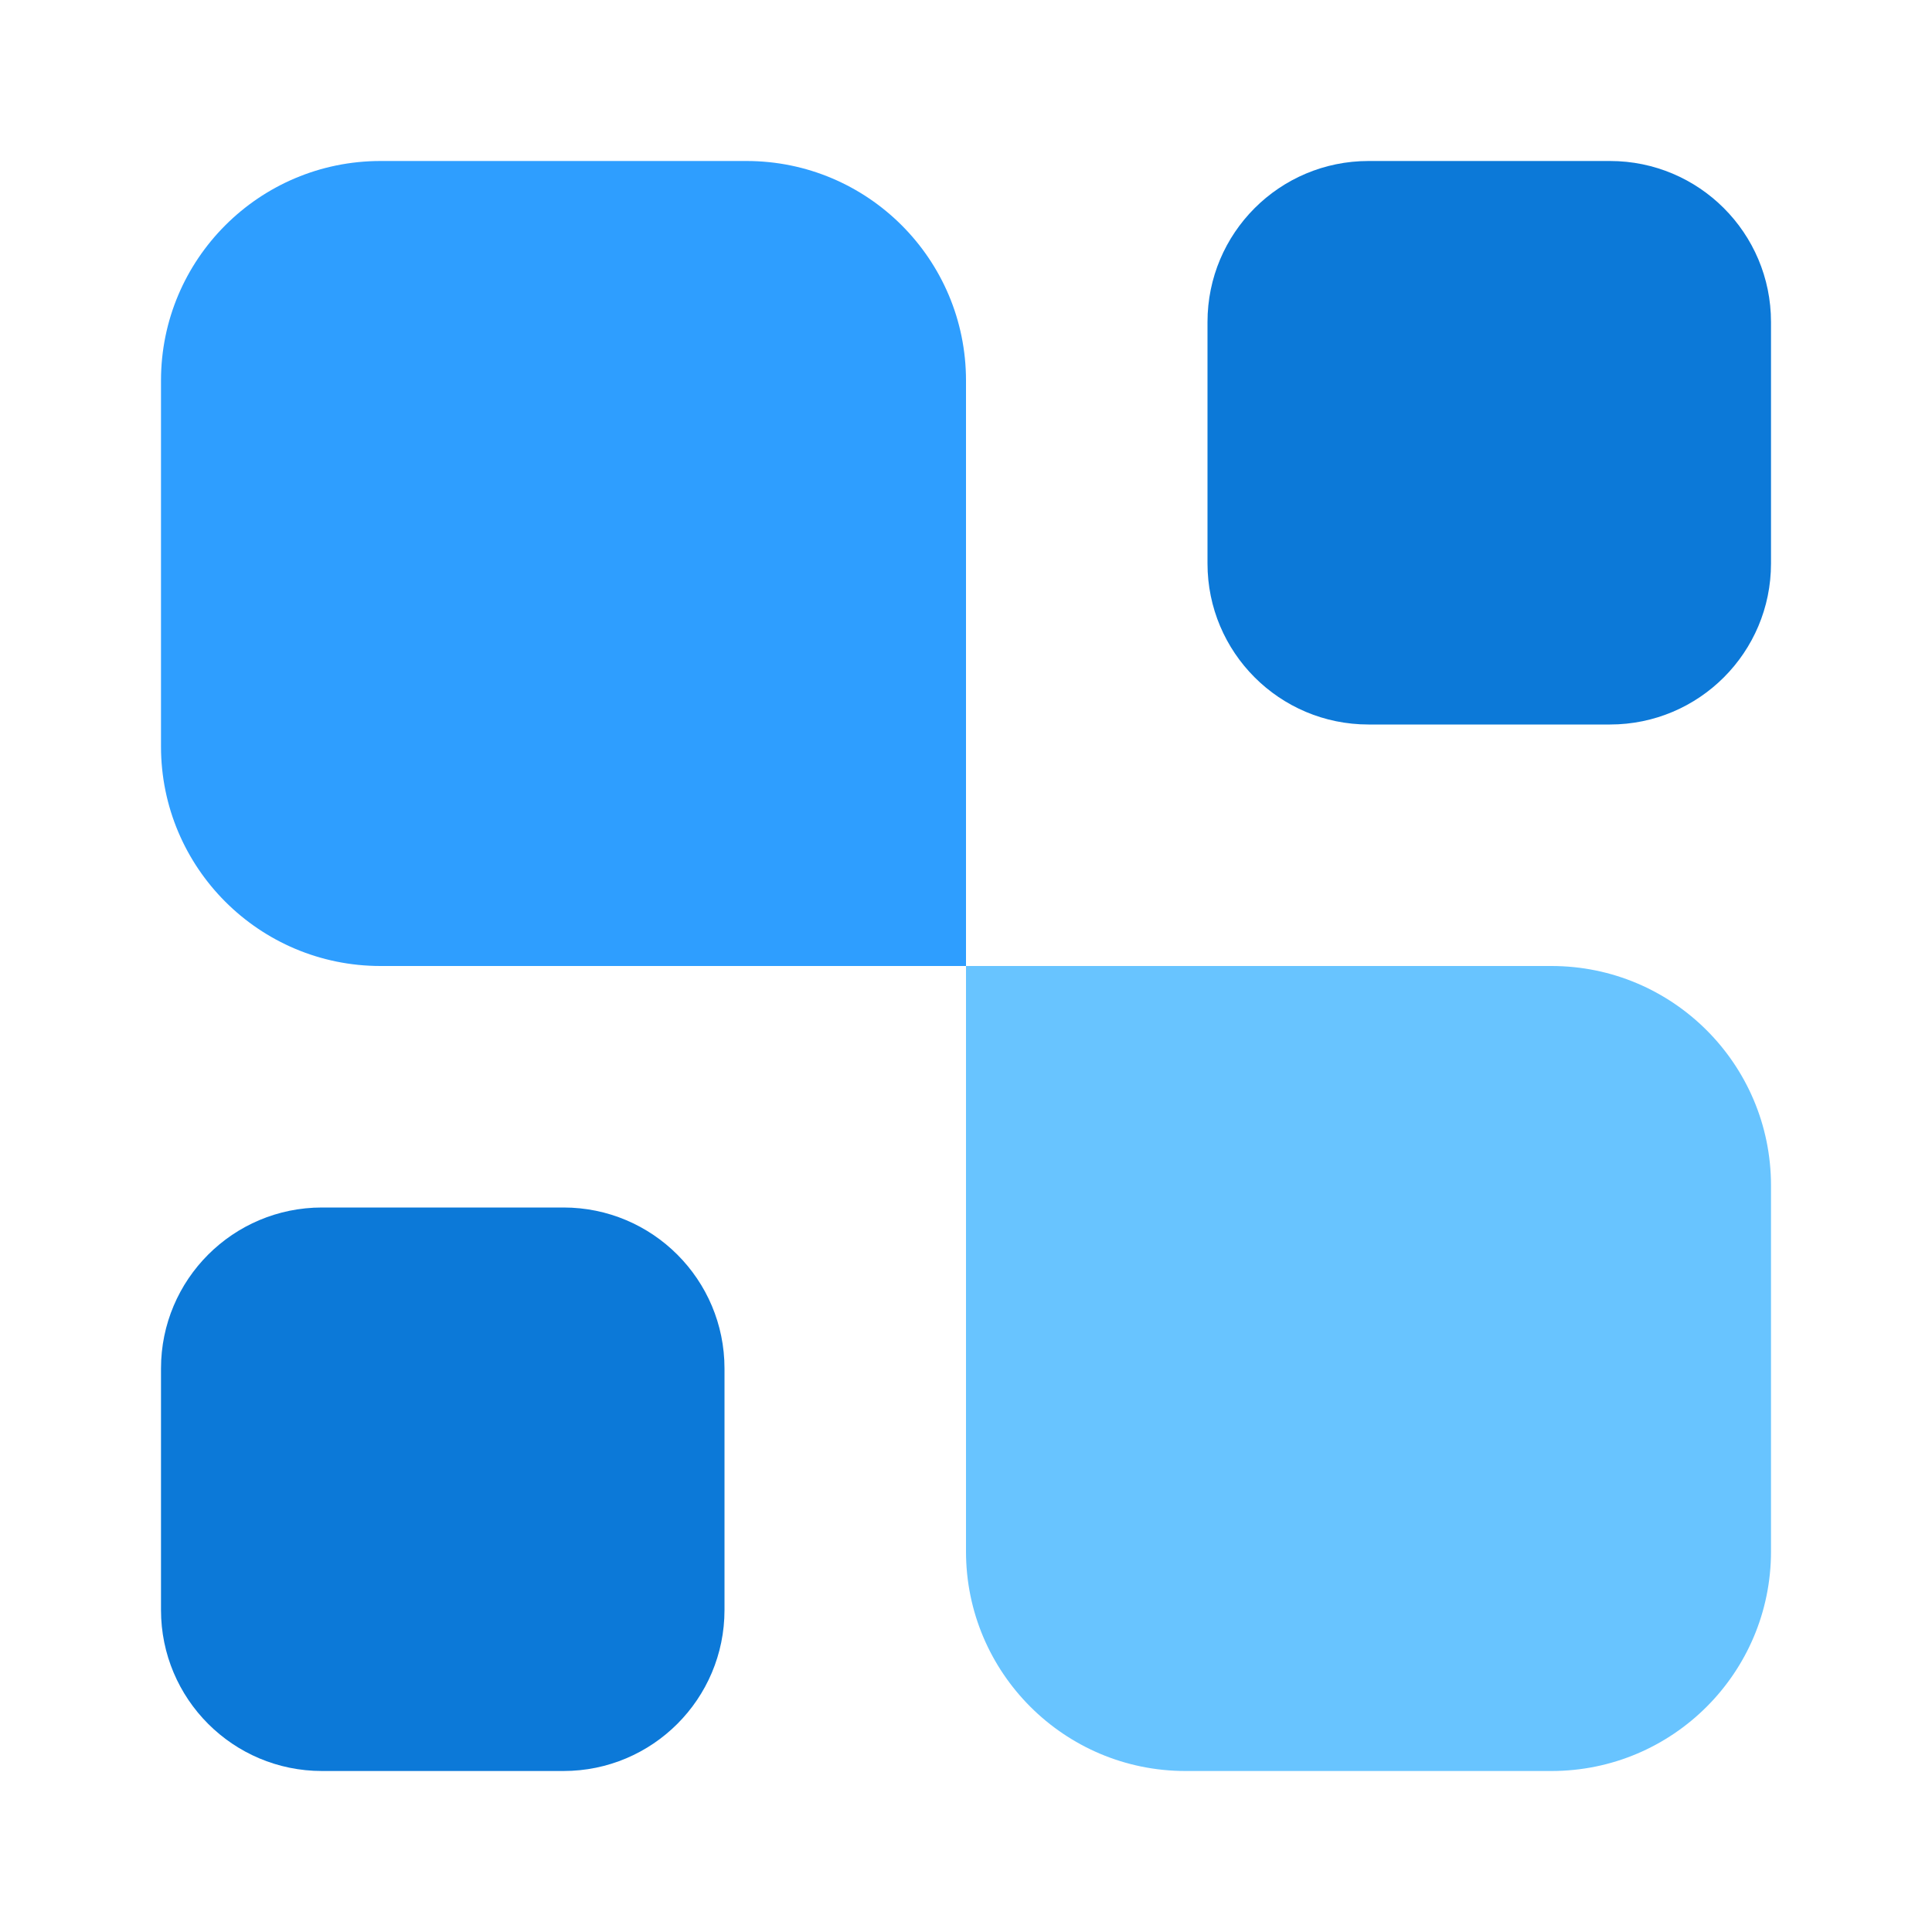
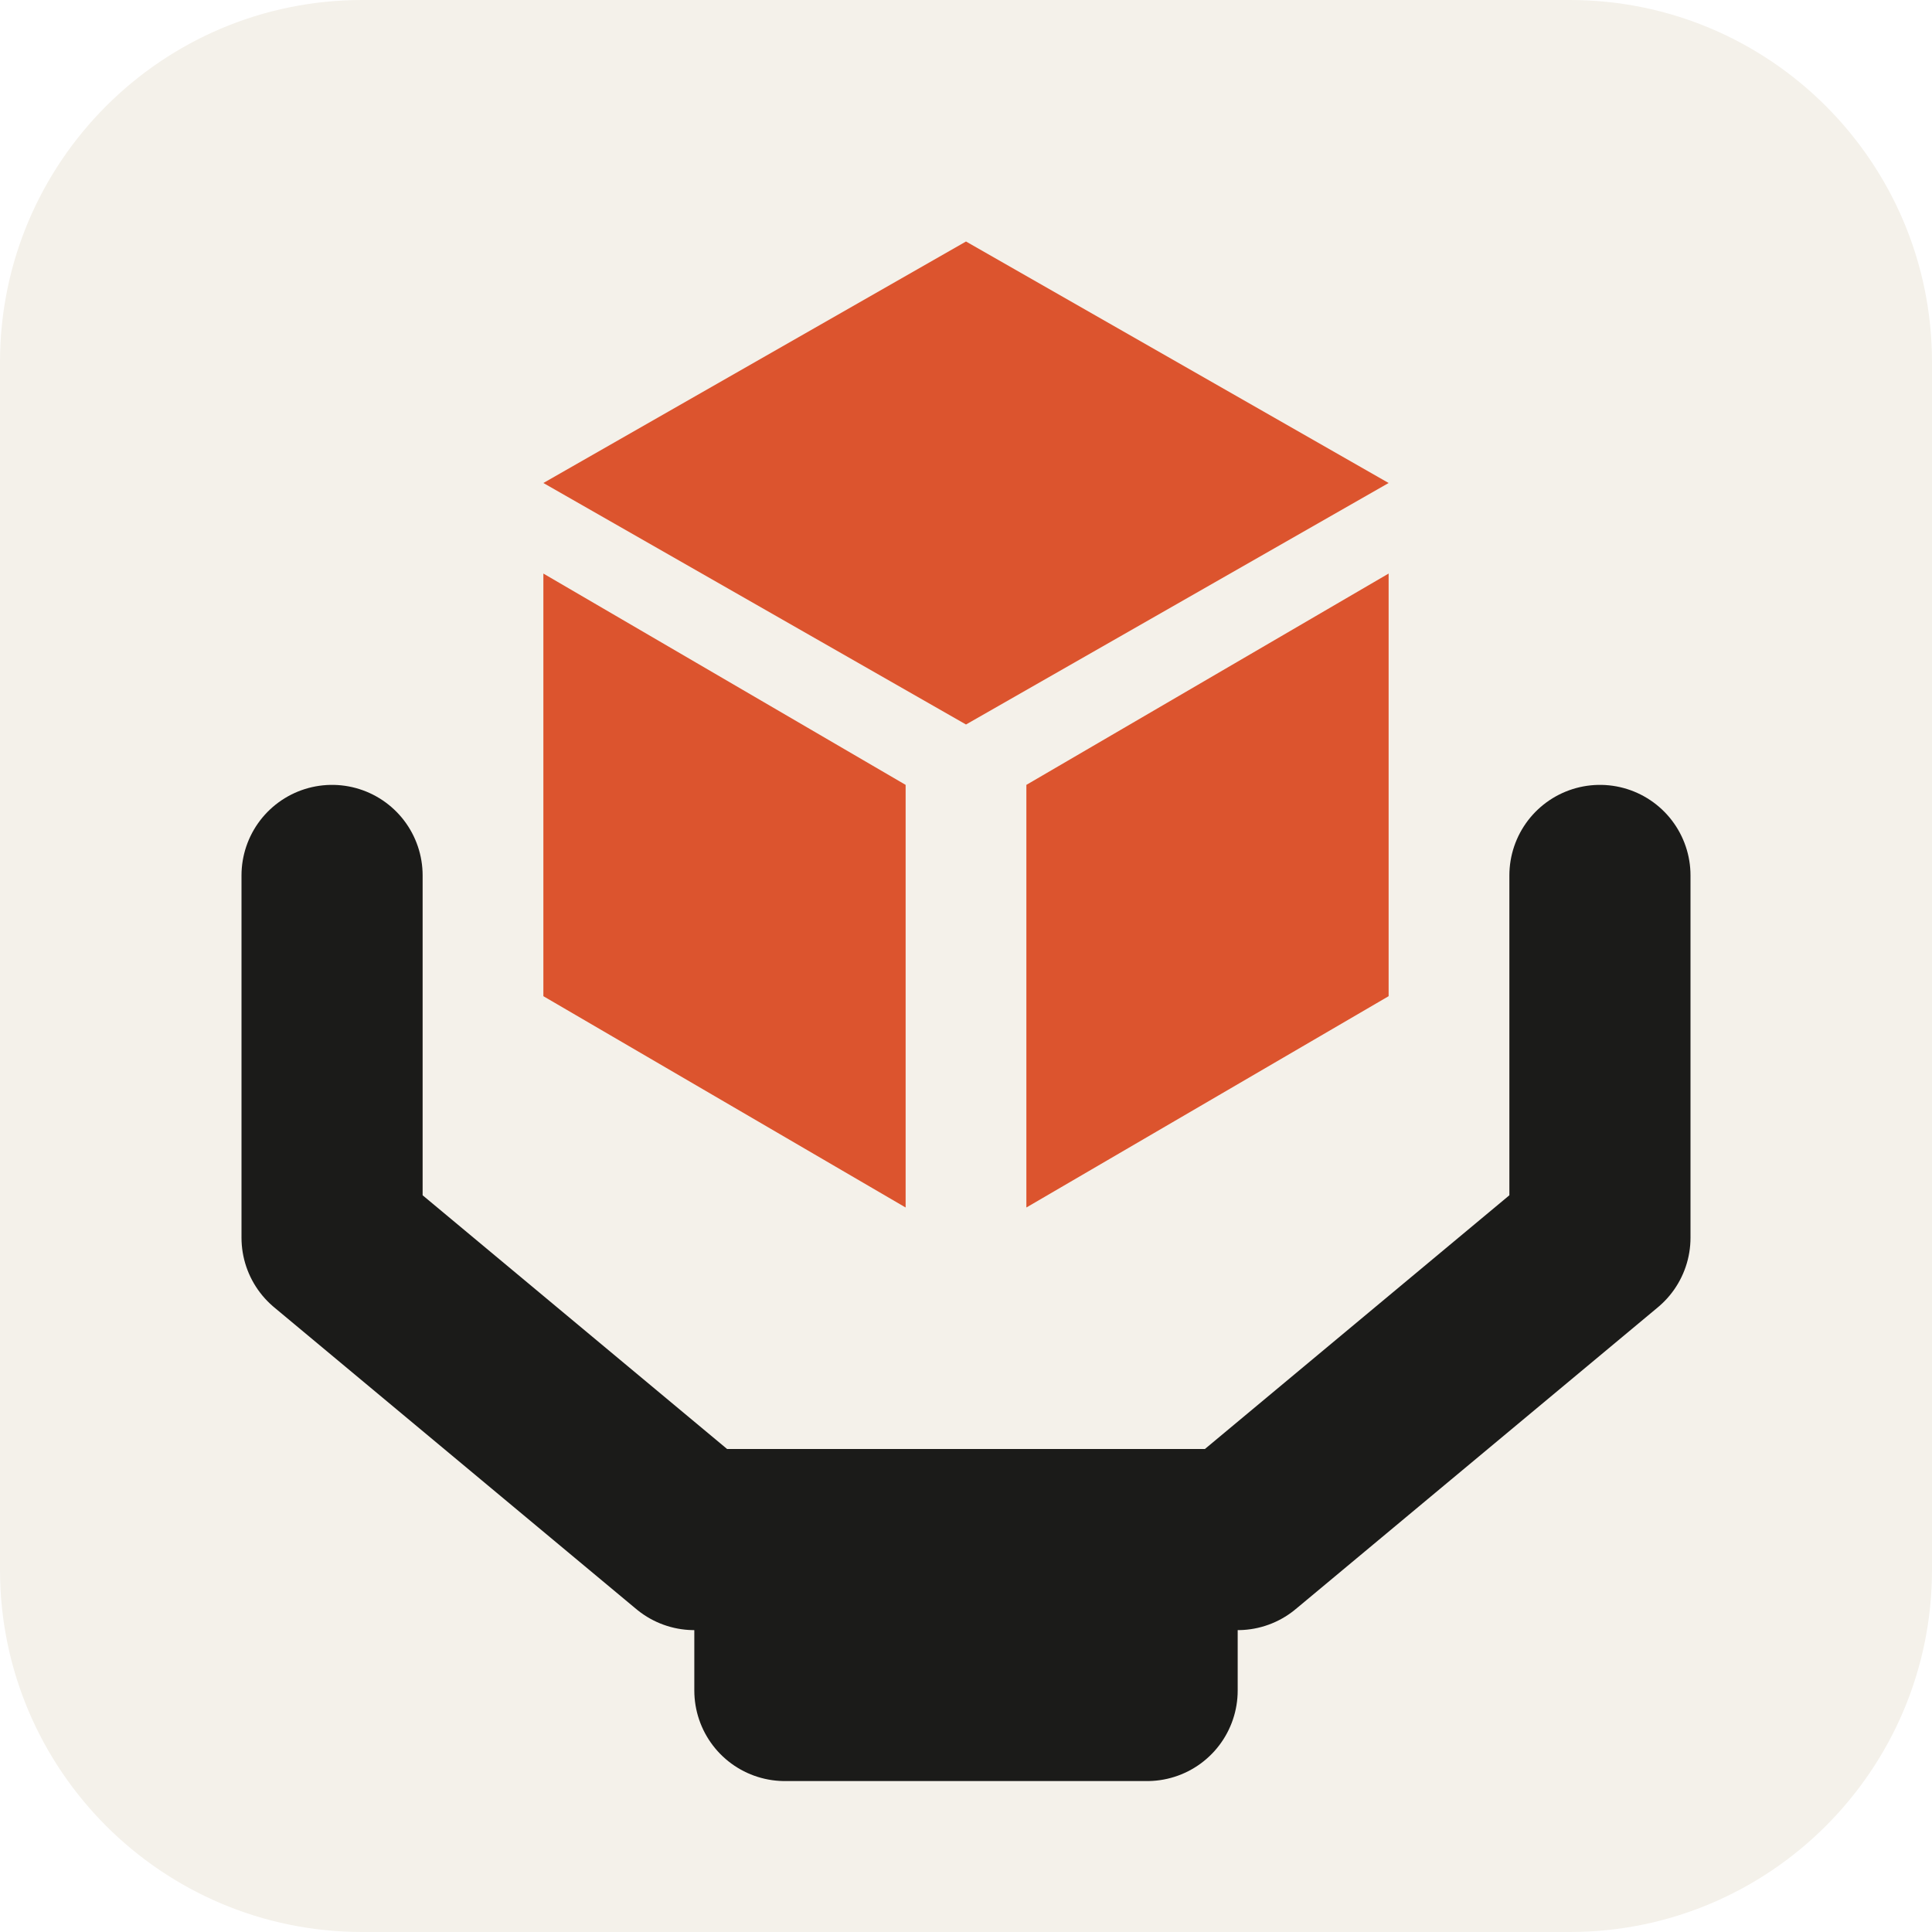
- <svg xmlns="http://www.w3.org/2000/svg" width="24" height="24" viewBox="0 0 24 24" fill="none">
-   <path d="M22 19.273C22 20.779 20.779 22 19.273 22H14.727C13.221 22 12 20.779 12 19.273V12H19.273C20.779 12 22 13.221 22 14.727V19.273Z" fill="#68C4FF" />
-   <path d="M20 2C21.105 2 22 2.895 22 4V7C22 8.105 21.105 9 20 9H17C15.895 9 15 8.105 15 7V4C15 2.895 15.895 2 17 2H20Z" fill="#0C79D8" />
-   <path d="M7 15C8.105 15 9 15.895 9 17V20C9 21.105 8.105 22 7 22H4C2.895 22 2 21.105 2 20V17C2 15.895 2.895 15 4 15H7Z" fill="#0C79D8" />
-   <path d="M12 12H4.727C3.221 12 2 10.779 2 9.273V4.727C2 3.221 3.221 2 4.727 2H9.273C10.779 2 12 3.221 12 4.727V12Z" fill="#2E9EFF" />
+ <svg xmlns="http://www.w3.org/2000/svg" width="32" height="32" viewBox="0 0 32 32" fill="none">
+   <rect width="32" height="32" rx="6" fill="#F4F1EA" />
+   <path d="M16 4 23 8 16 12 9 8Z" fill="#DC542E" />
+   <path d="m9 9.5 6 3.5v7l-6-3.5Zm8 3.5 6-3.5v7L17 20Z" fill="#DC542E" />
+   <path d="M5.5 14.5v6l6 5h9l6-5v-6M13 26v2h6v-2" stroke="#1B1B19" stroke-width="3" stroke-linecap="round" stroke-linejoin="round" />
</svg>
